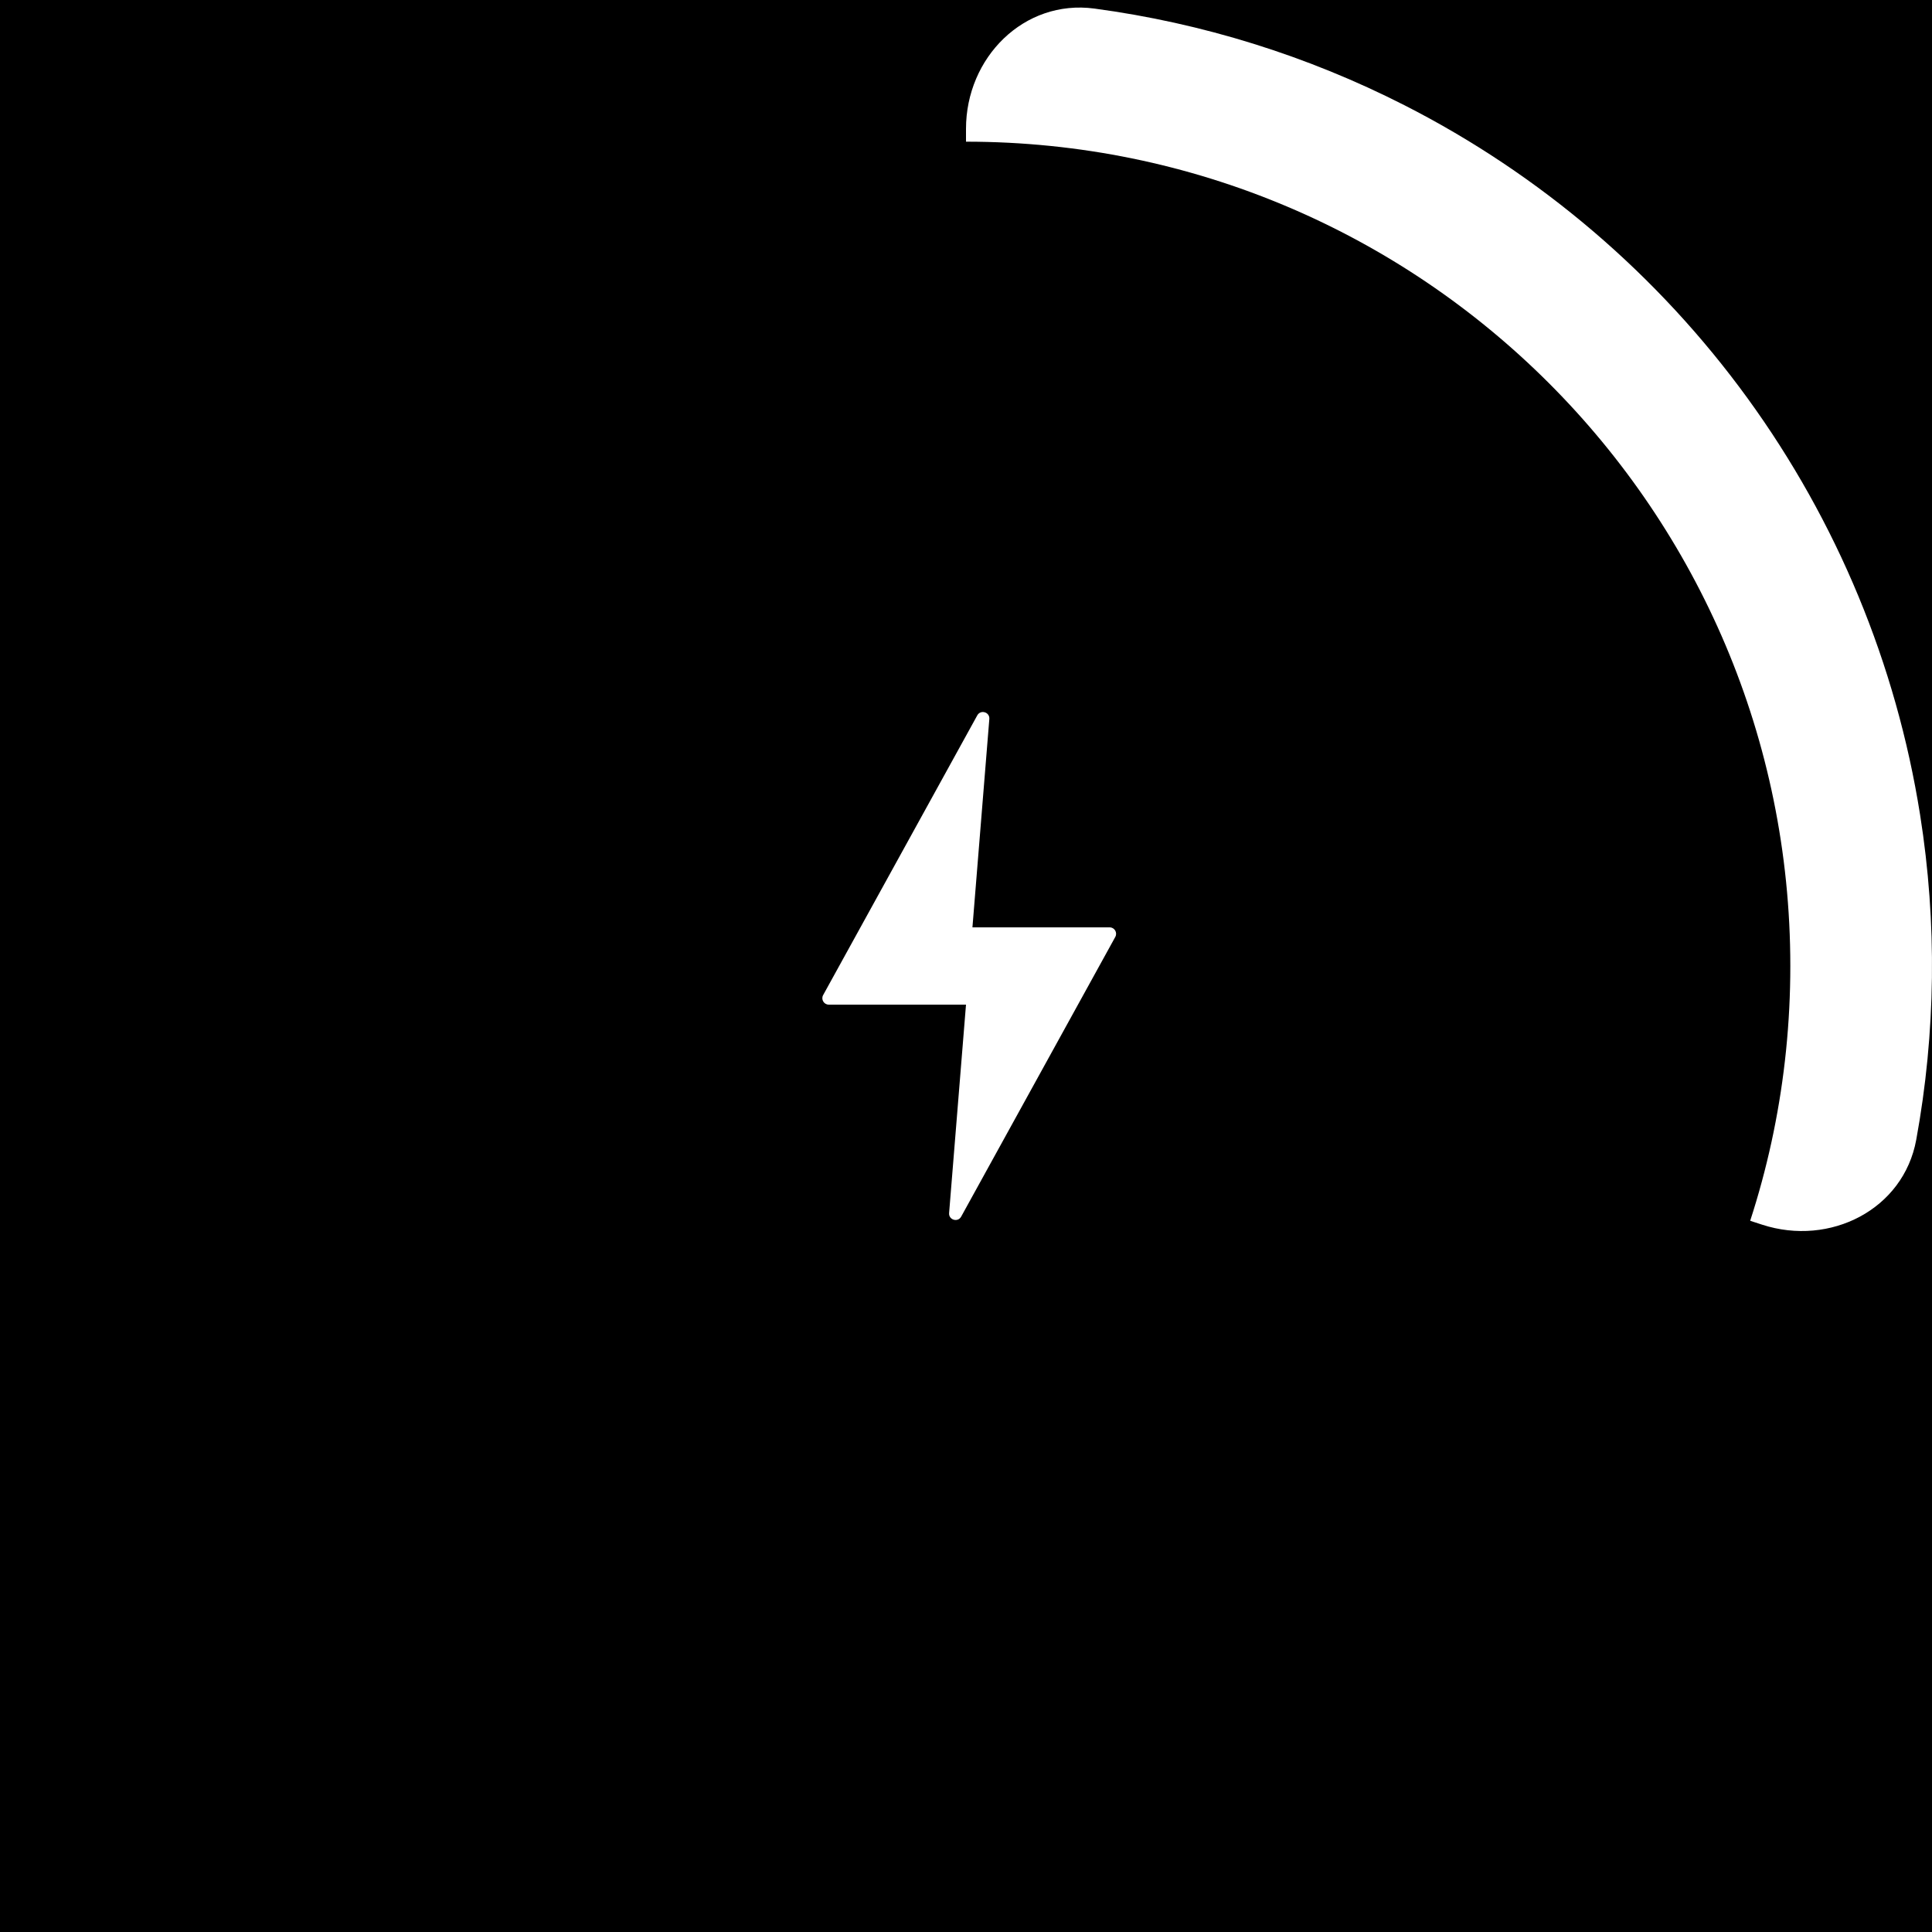
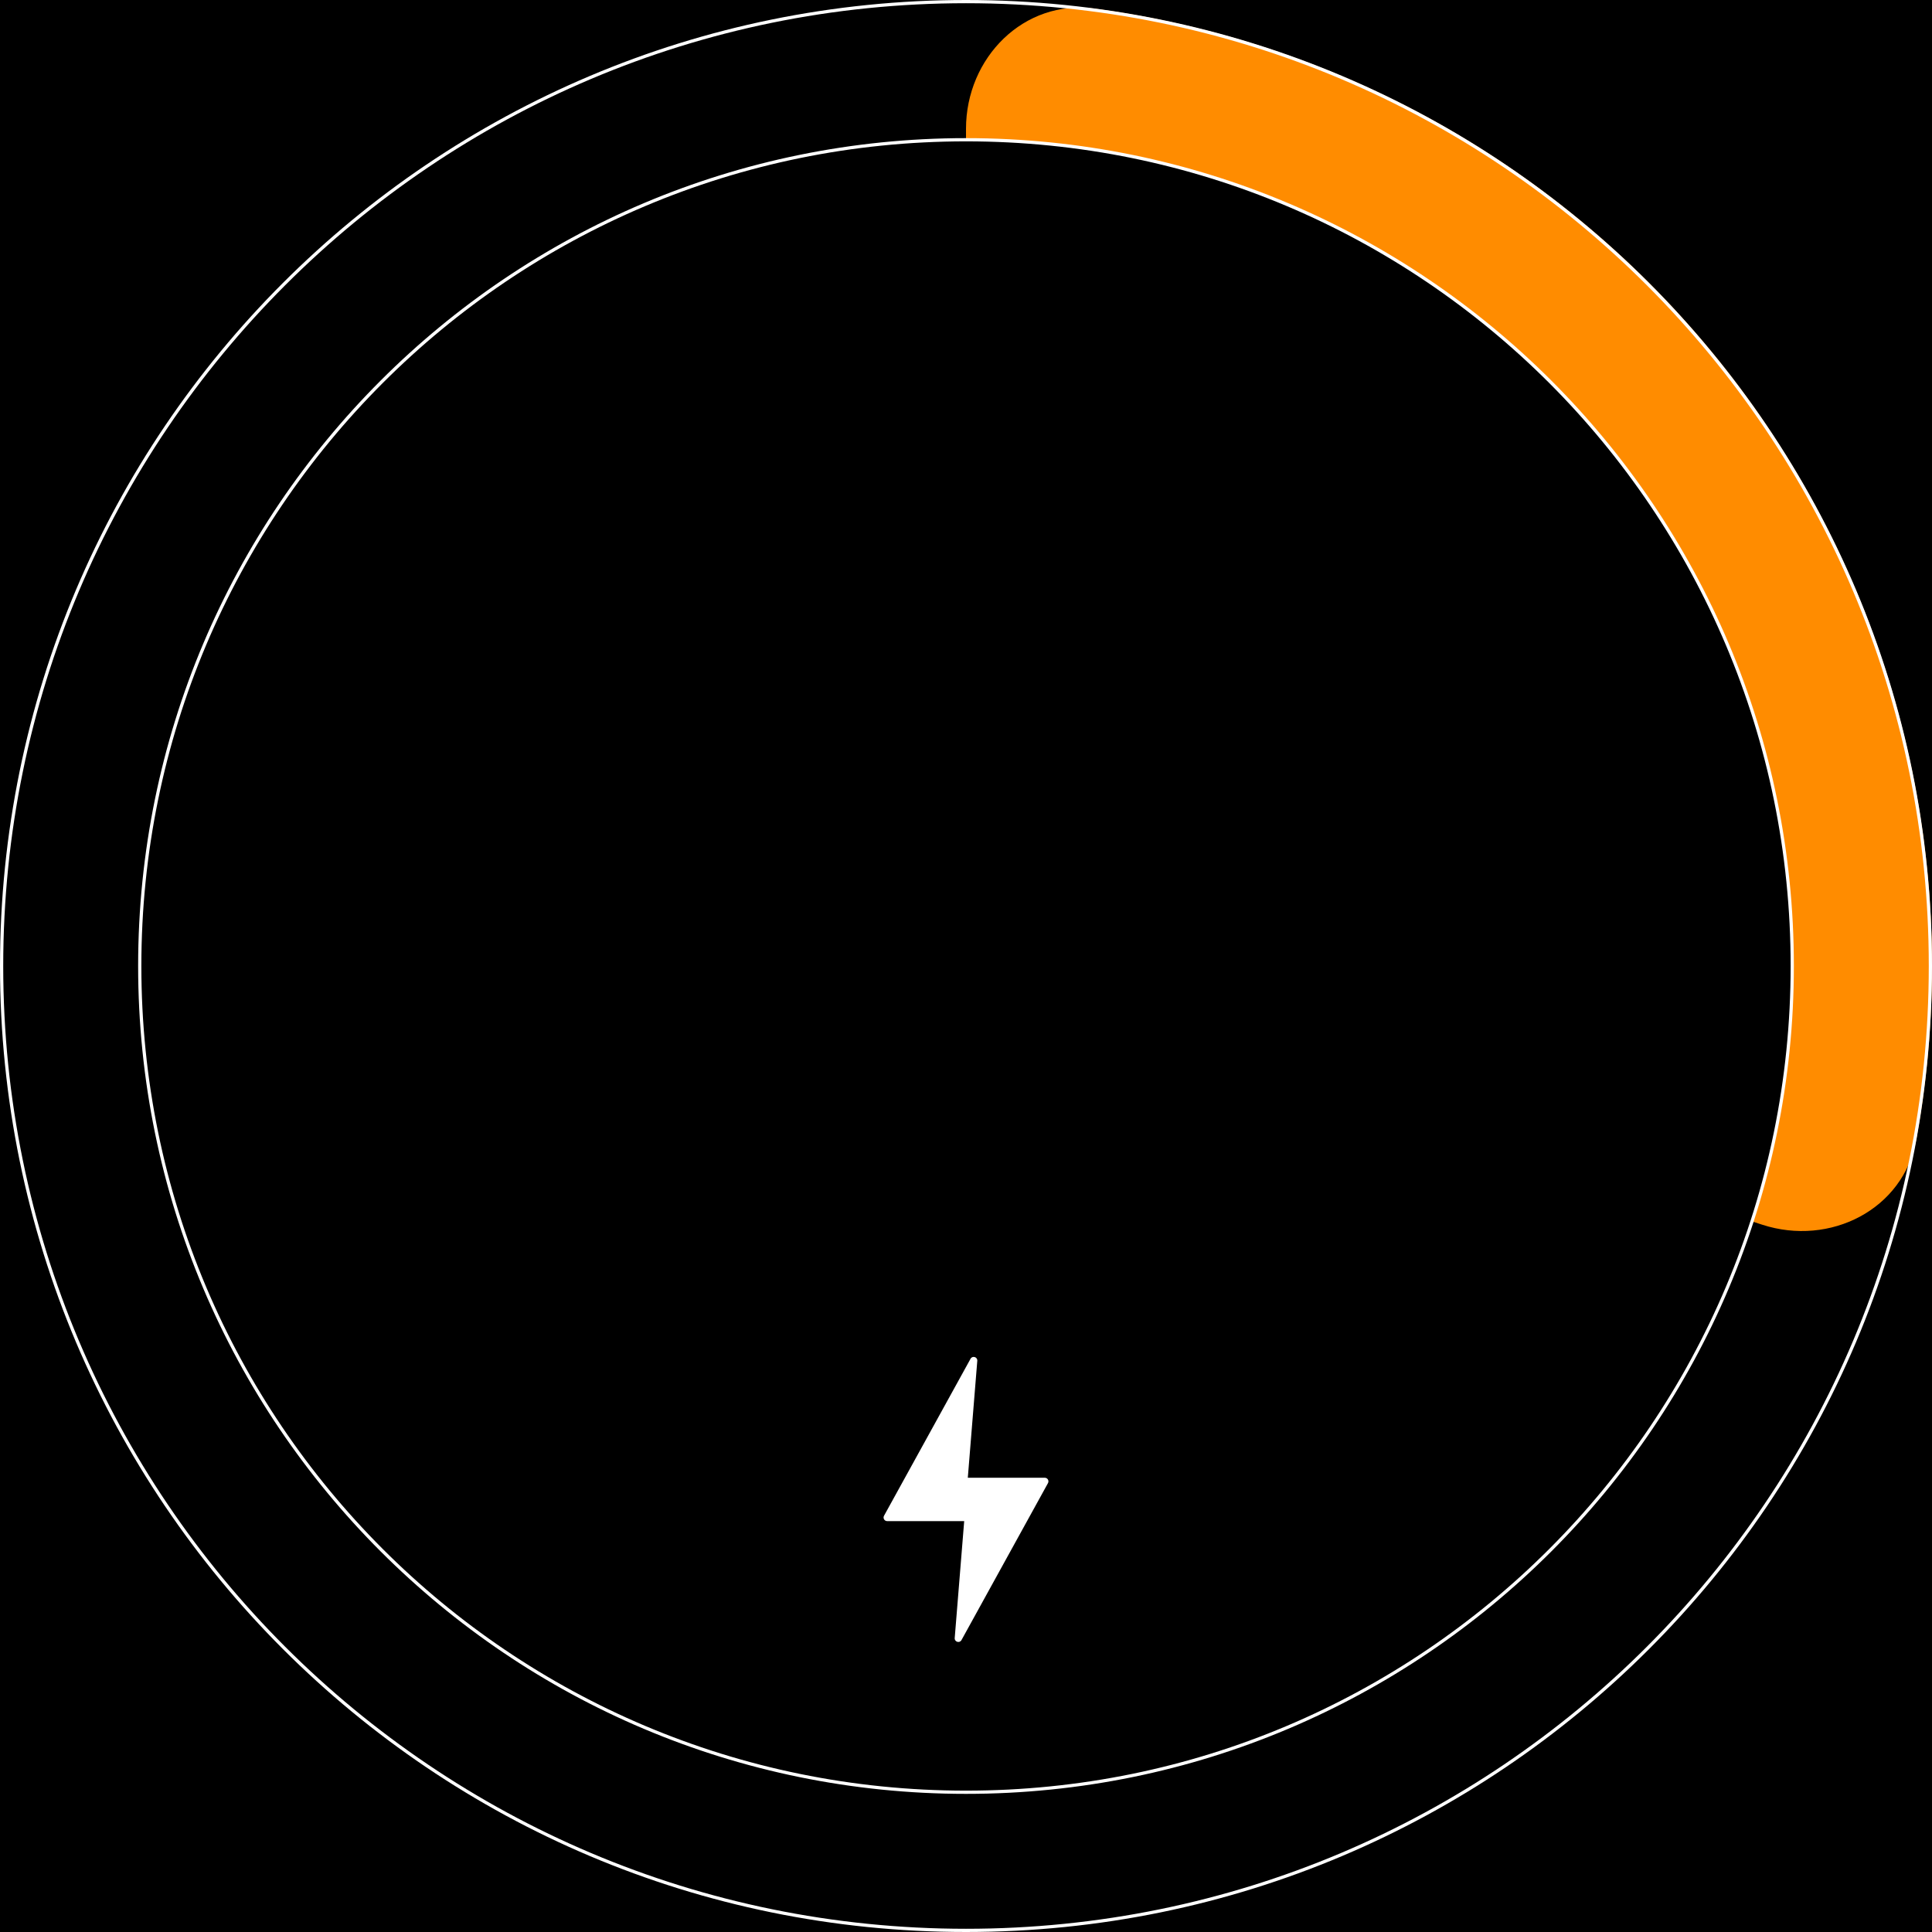
<svg xmlns="http://www.w3.org/2000/svg" width="300" height="300" viewBox="0 0 300 300" fill="none">
  <rect width="300" height="300" fill="black" />
-   <path d="M150 20C150 8.954 158.993 -0.137 169.941 1.331C186.679 3.576 202.966 8.639 218.099 16.349C239.19 27.096 257.439 42.681 271.353 61.832C285.266 80.983 294.45 103.155 298.153 126.535C300.81 143.309 300.591 160.364 297.554 176.976C295.568 187.842 284.142 193.585 273.637 190.172L163.82 154.49C155.579 151.813 150 144.134 150 135.469L150 20Z" fill="white" />
-   <circle cx="150" cy="150" r="128" fill="black" />
-   <path d="M173.183 145.483L149.249 188.918C148.729 189.862 147.29 189.429 147.377 188.355L150 156H128.693C127.932 156 127.45 155.184 127.817 154.517L151.751 111.082C152.271 110.138 153.71 110.571 153.623 111.645L151 144H172.307C173.068 144 173.55 144.816 173.183 145.483Z" fill="white" />
+   <path d="M150 20C150 8.954 158.993 -0.137 169.941 1.331C186.679 3.576 202.966 8.639 218.099 16.349C239.19 27.096 257.439 42.681 271.353 61.832C285.266 80.983 294.45 103.155 298.153 126.535C300.81 143.309 300.591 160.364 297.554 176.976C295.568 187.842 284.142 193.585 273.637 190.172L163.82 154.49C155.579 151.813 150 144.134 150 135.469L150 20Z" fill="darkorange" />
+   <circle cx="150" cy="150" r="149.75" stroke="white" stroke-width="0.5" />
+   <circle cx="150" cy="150" r="128.3" fill="black" stroke="white" stroke-width="0.5" />
+   <path d="M162.73 230.297L149.298 254.672C149.006 255.202 148.199 254.959 148.247 254.357L149.72 236.199L137.762 236.199C137.336 236.199 137.064 235.742 137.27 235.367L150.703 210.992C150.995 210.462 151.802 210.705 151.753 211.307L150.281 229.465L162.238 229.465C162.665 229.465 162.935 229.922 162.73 230.297Z" fill="white" />
</svg>
